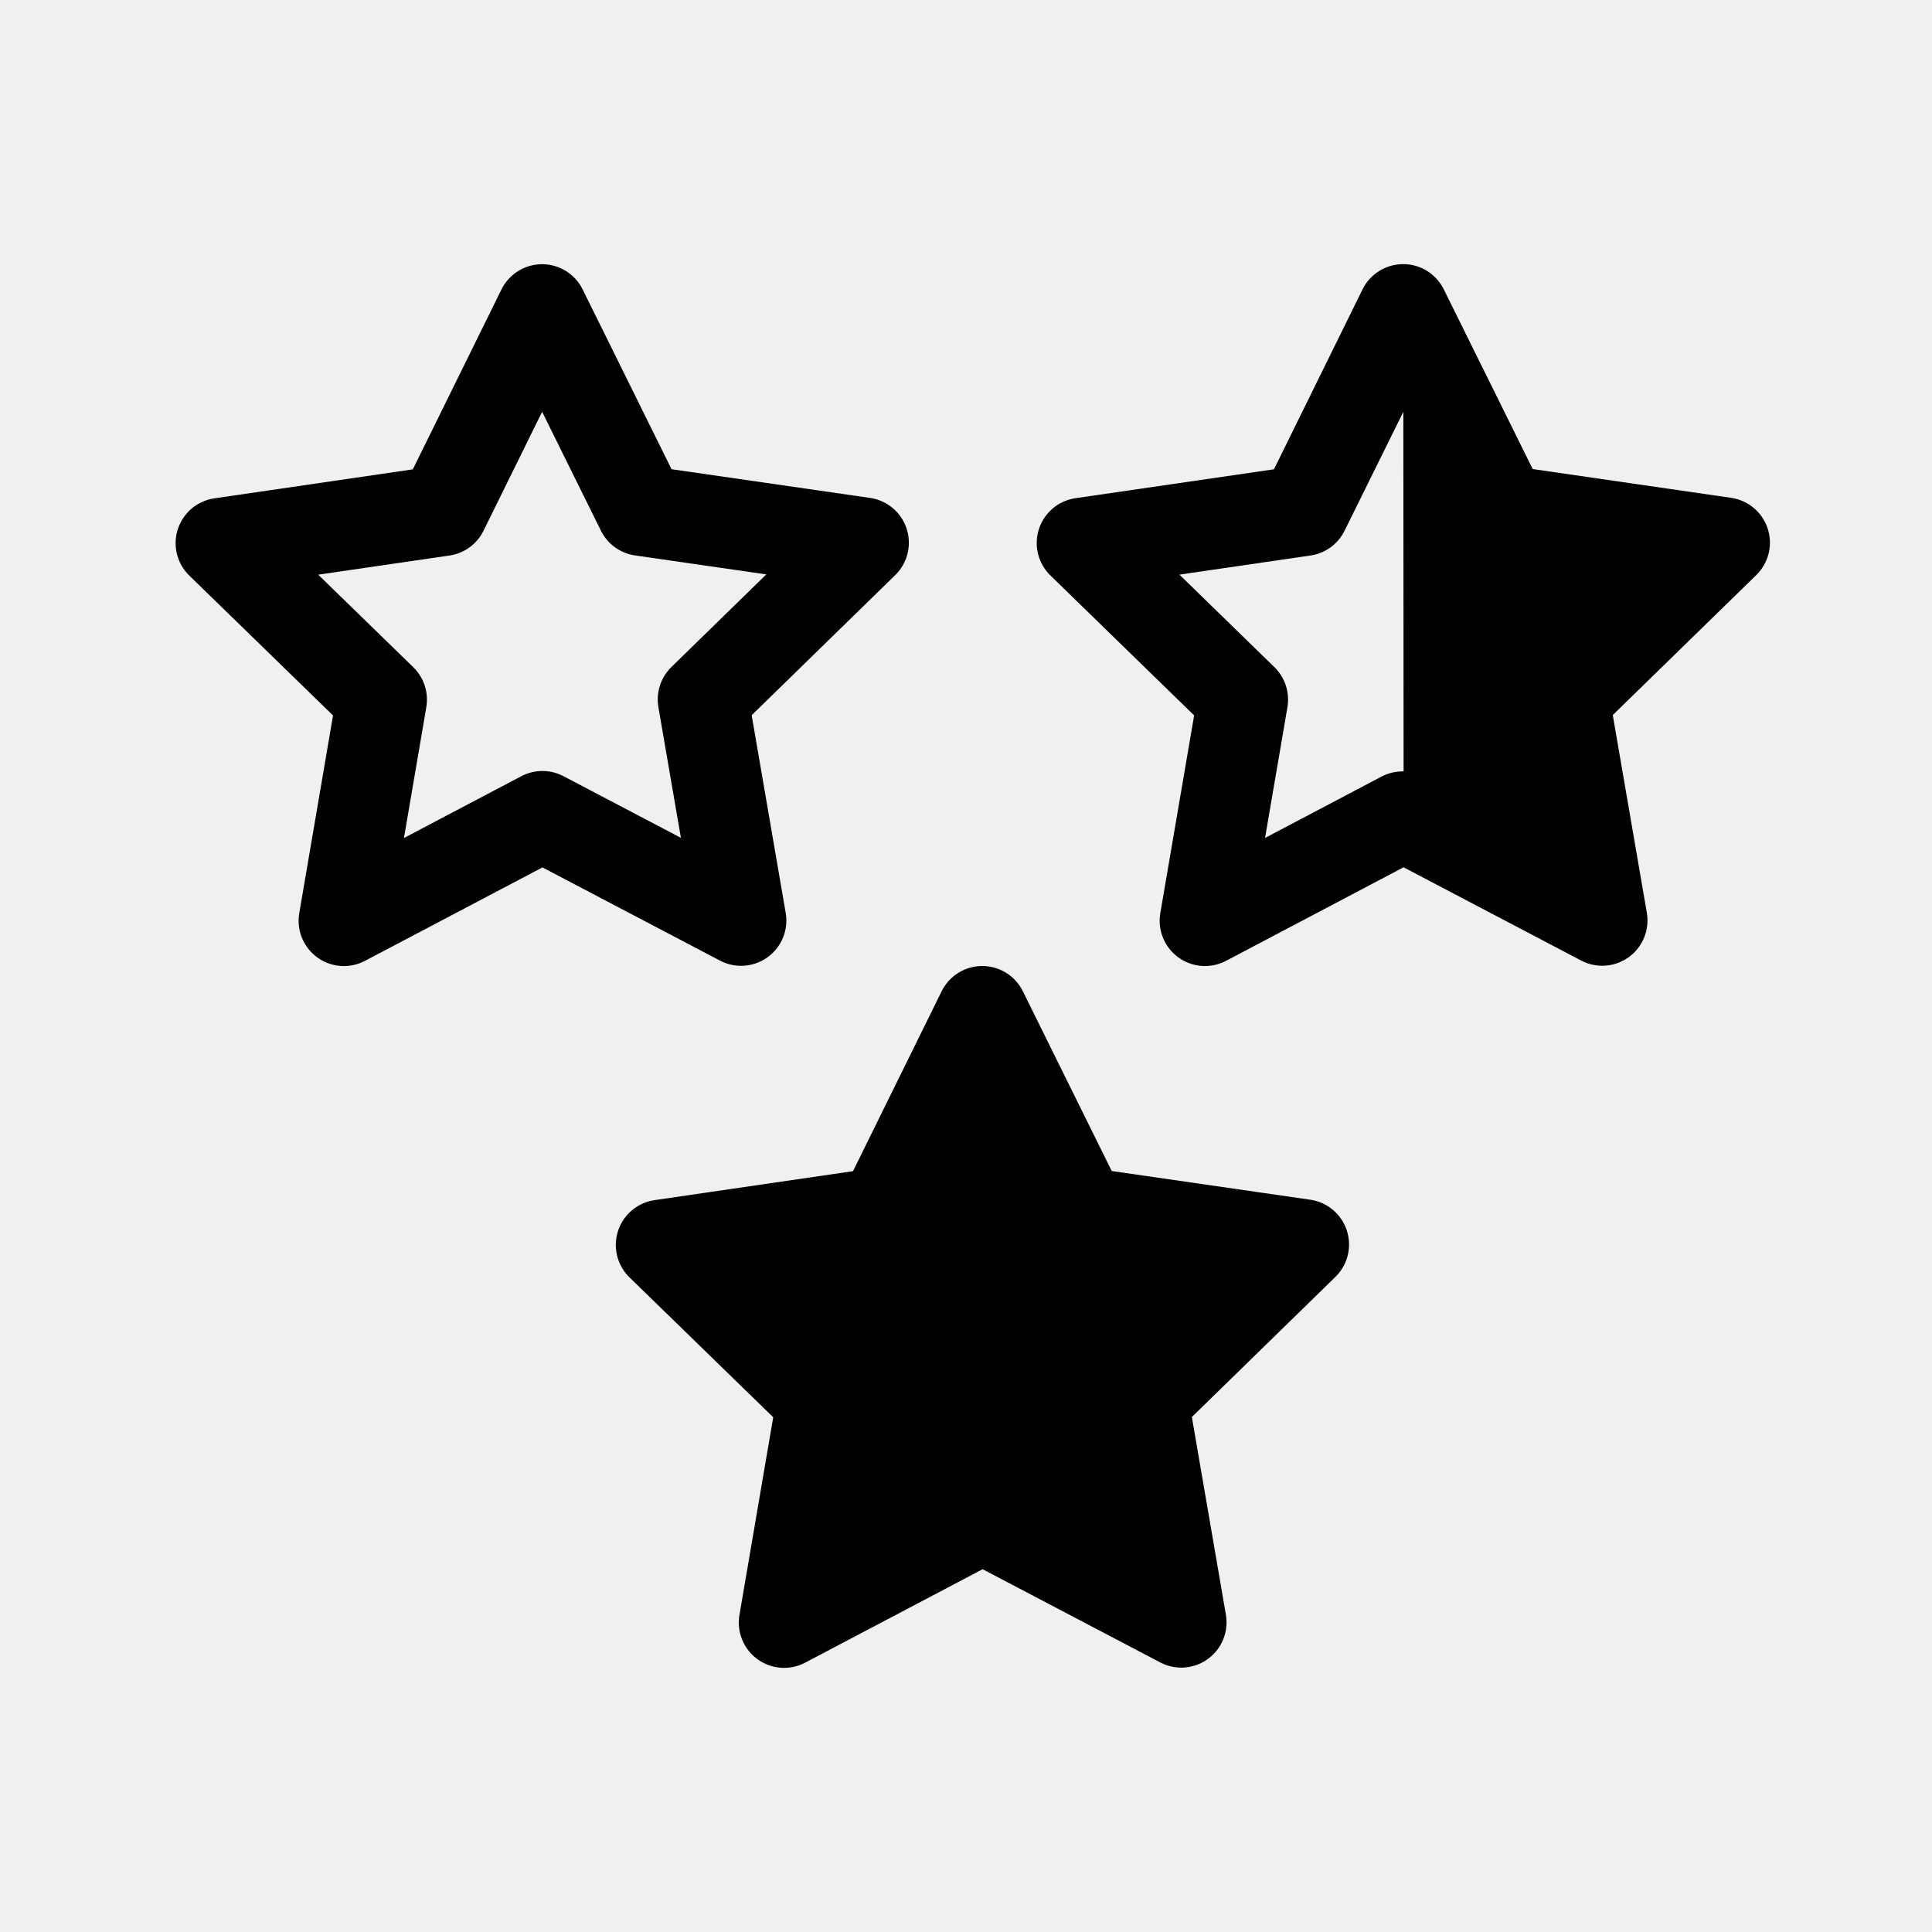
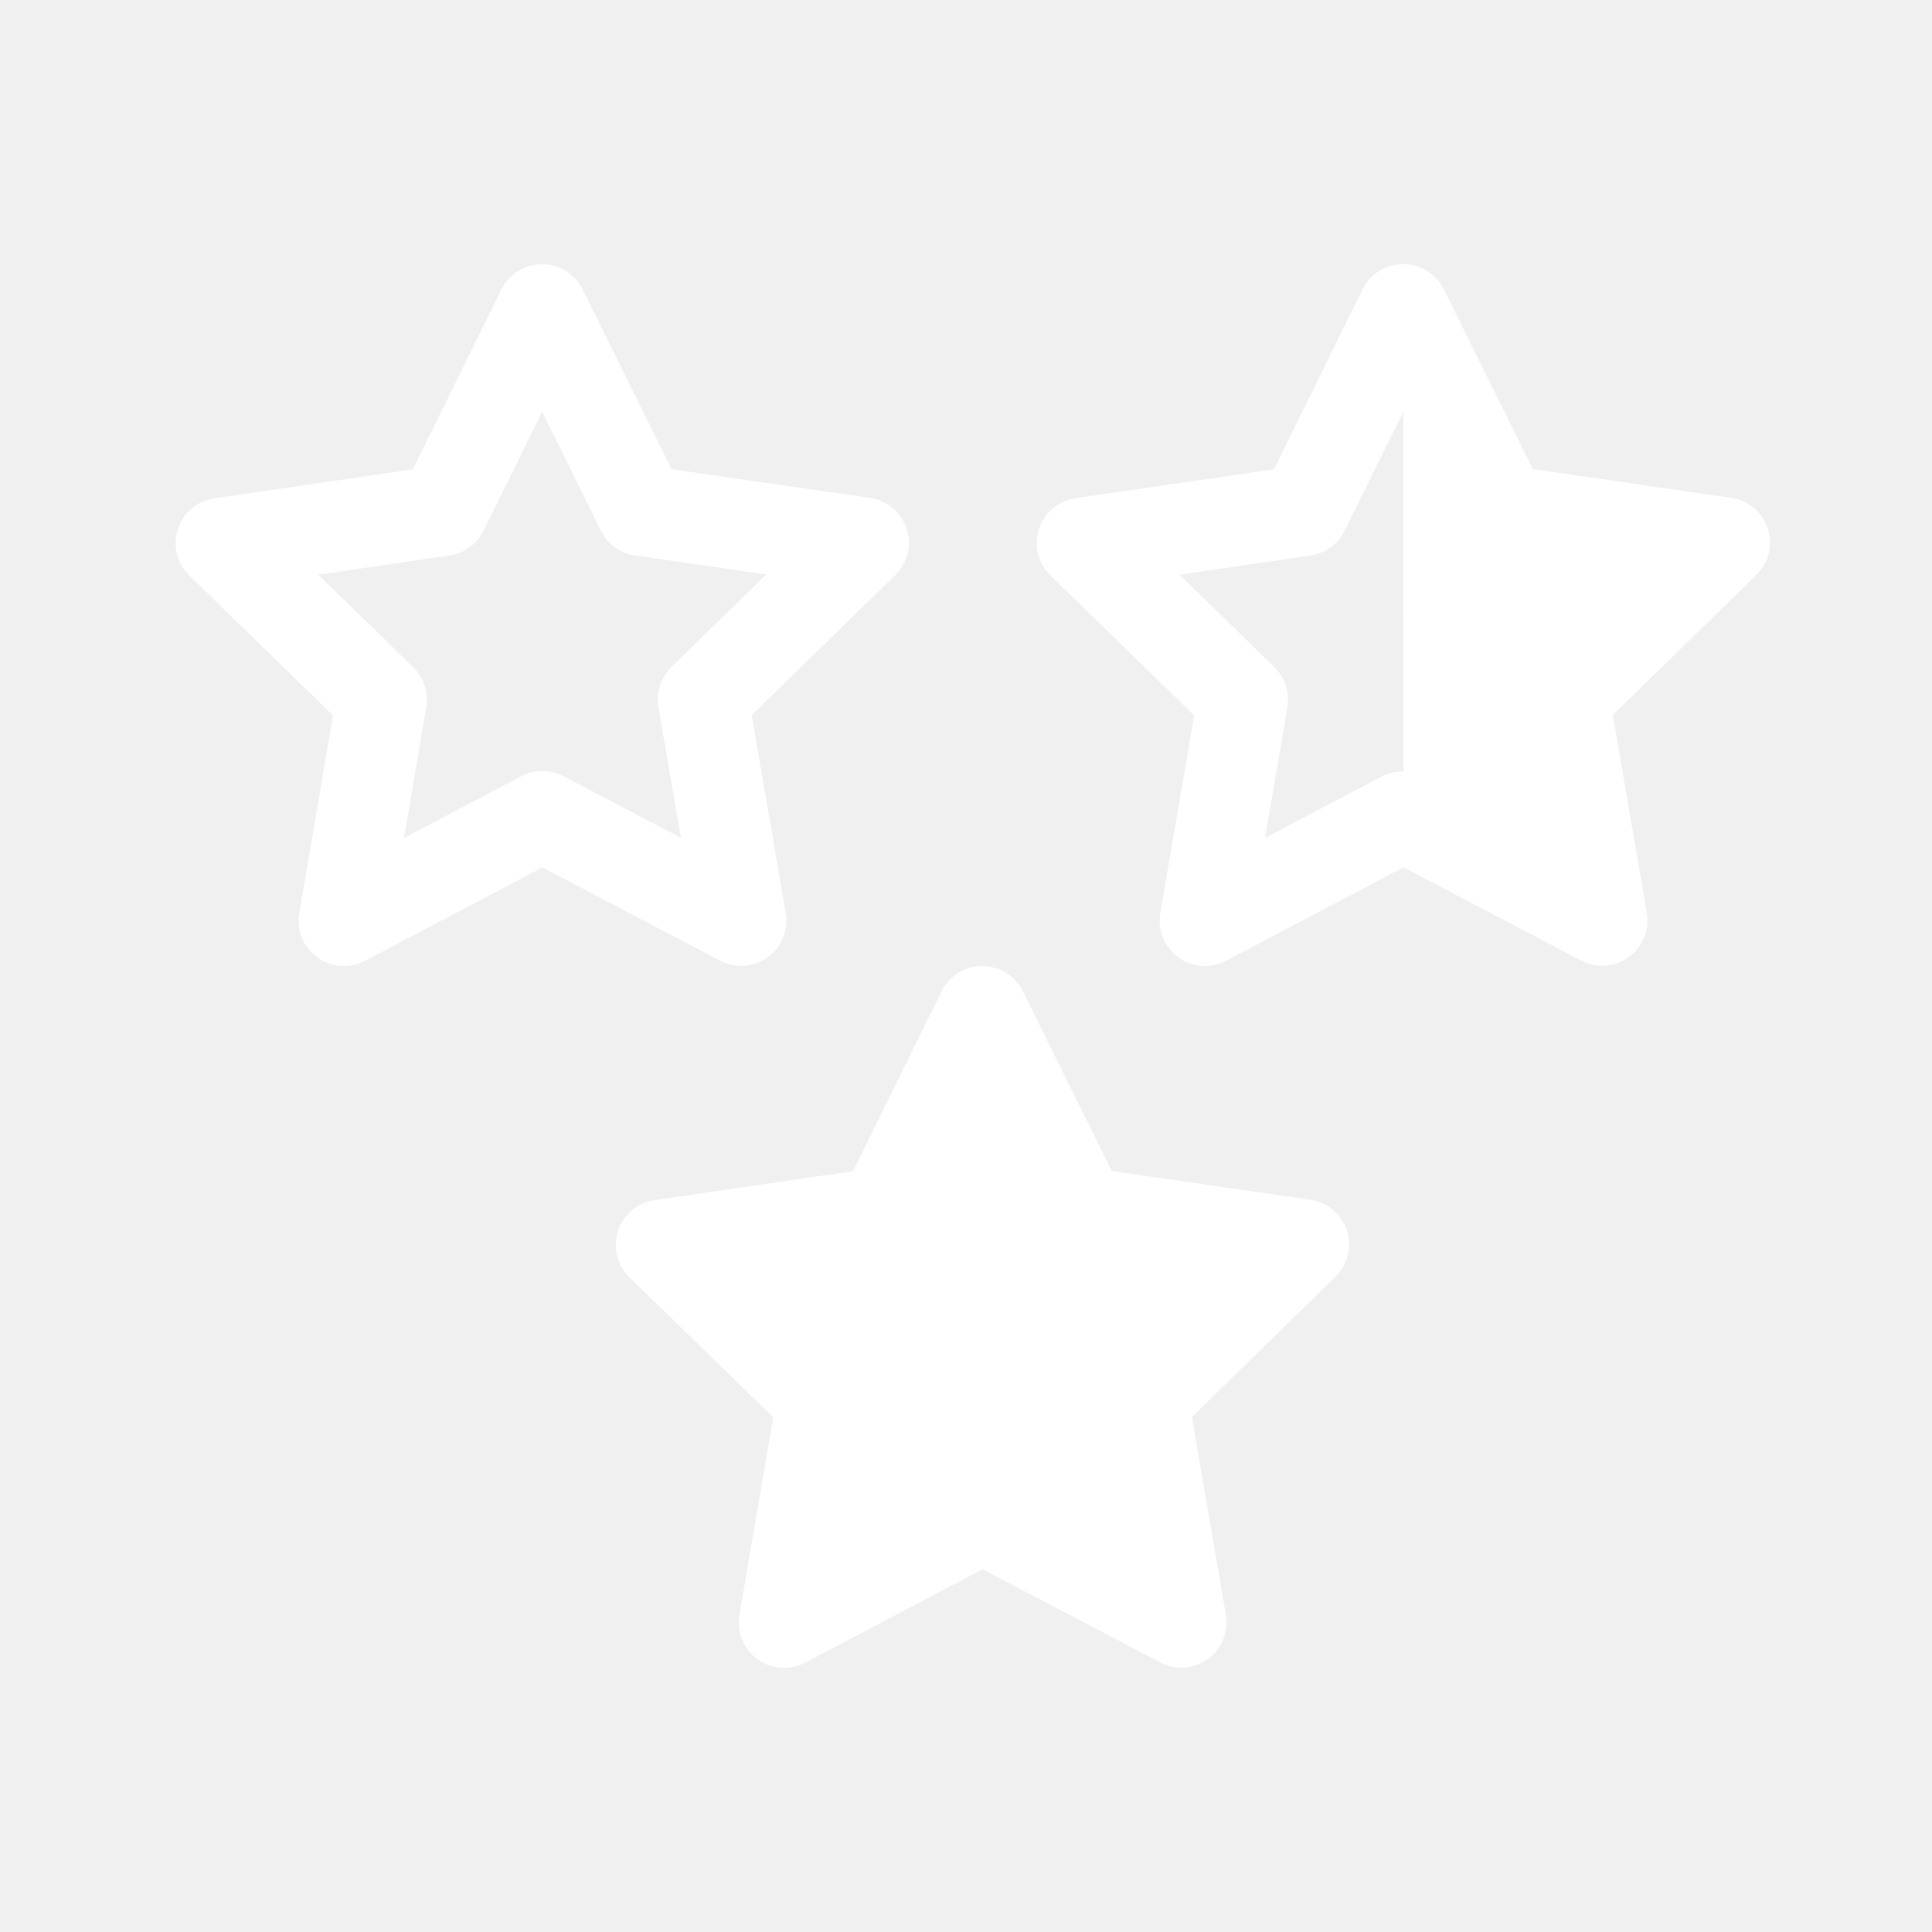
<svg xmlns="http://www.w3.org/2000/svg" width="32" height="32" version="1.1" viewBox="0 0 32 32">
  <g stroke-linecap="round" stroke-linejoin="round">
-     <path transform="matrix(.58425 0 0 .58425 -.36511 1.374)" d="m25.107 13.034-4.552 4.443 1.079 6.268-5.632-2.956-5.628 2.963 1.071-6.27-4.558-4.436 6.294-0.919 2.811-5.705 2.819 5.702z" fill="none" stroke="#000" stroke-width="2.567" />
-     <path transform="matrix(.58425 0 0 .58425 6.9258 12.998)" d="m25.107 13.034-4.552 4.443 1.079 6.268-5.632-2.956-5.628 2.963 1.071-6.27-4.558-4.436 6.294-0.919 2.811-5.705 2.819 5.702z" fill-rule="evenodd" stroke="#000" stroke-width="2.567" />
-     <path transform="matrix(.58425 0 0 .58425 13.897 1.3726)" d="m15.991 5.139a1.284 1.284 0 0 0-1.15 0.715l-2.511 5.101-5.626 0.819a1.284 1.284 0 0 0-0.709 2.193l4.072 3.965-0.959 5.606a1.284 1.284 0 0 0 1.865 1.351l5.031-2.651 5.035 2.644a1.284 1.284 0 0 0 1.862-1.354l-0.966-5.606 4.068-3.968a1.284 1.284 0 0 0-0.712-2.19l-5.626-0.816-2.521-5.095a1.284 1.284 0 0 0-1.153-0.715zm0.007 4.185 0.007 10.196a1.284 1.284 0 0 0-0.602 0.134l-3.326 1.752 0.635-3.707a1.284 1.284 0 0 0-0.371-1.137l-2.691-2.621 3.717-0.542a1.284 1.284 0 0 0 0.966-0.705l1.665-3.37z" color="#000000" fill-rule="evenodd" style="-inkscape-stroke:none" />
+     <path transform="matrix(.58425 0 0 .58425 -.36511 1.374)" d="m25.107 13.034-4.552 4.443 1.079 6.268-5.632-2.956-5.628 2.963 1.071-6.27-4.558-4.436 6.294-0.919 2.811-5.705 2.819 5.702z" fill="none" stroke="#fff" stroke-width="2.567" />
+     <path transform="matrix(.58425 0 0 .58425 6.9258 12.998)" d="m25.107 13.034-4.552 4.443 1.079 6.268-5.632-2.956-5.628 2.963 1.071-6.27-4.558-4.436 6.294-0.919 2.811-5.705 2.819 5.702z" fill="#fff" fill-rule="evenodd" stroke="#fff" stroke-width="2.567" />
+     <path transform="matrix(.58425 0 0 .58425 13.897 1.3726)" d="m15.991 5.139a1.284 1.284 0 0 0-1.15 0.715l-2.511 5.101-5.626 0.819a1.284 1.284 0 0 0-0.709 2.193l4.072 3.965-0.959 5.606a1.284 1.284 0 0 0 1.865 1.351l5.031-2.651 5.035 2.644a1.284 1.284 0 0 0 1.862-1.354l-0.966-5.606 4.068-3.968a1.284 1.284 0 0 0-0.712-2.19l-5.626-0.816-2.521-5.095a1.284 1.284 0 0 0-1.153-0.715zm0.007 4.185 0.007 10.196a1.284 1.284 0 0 0-0.602 0.134l-3.326 1.752 0.635-3.707a1.284 1.284 0 0 0-0.371-1.137l-2.691-2.621 3.717-0.542a1.284 1.284 0 0 0 0.966-0.705l1.665-3.37z" color="#000000" fill="#fff" fill-rule="evenodd" style="-inkscape-stroke:none" />
  </g>
</svg>
